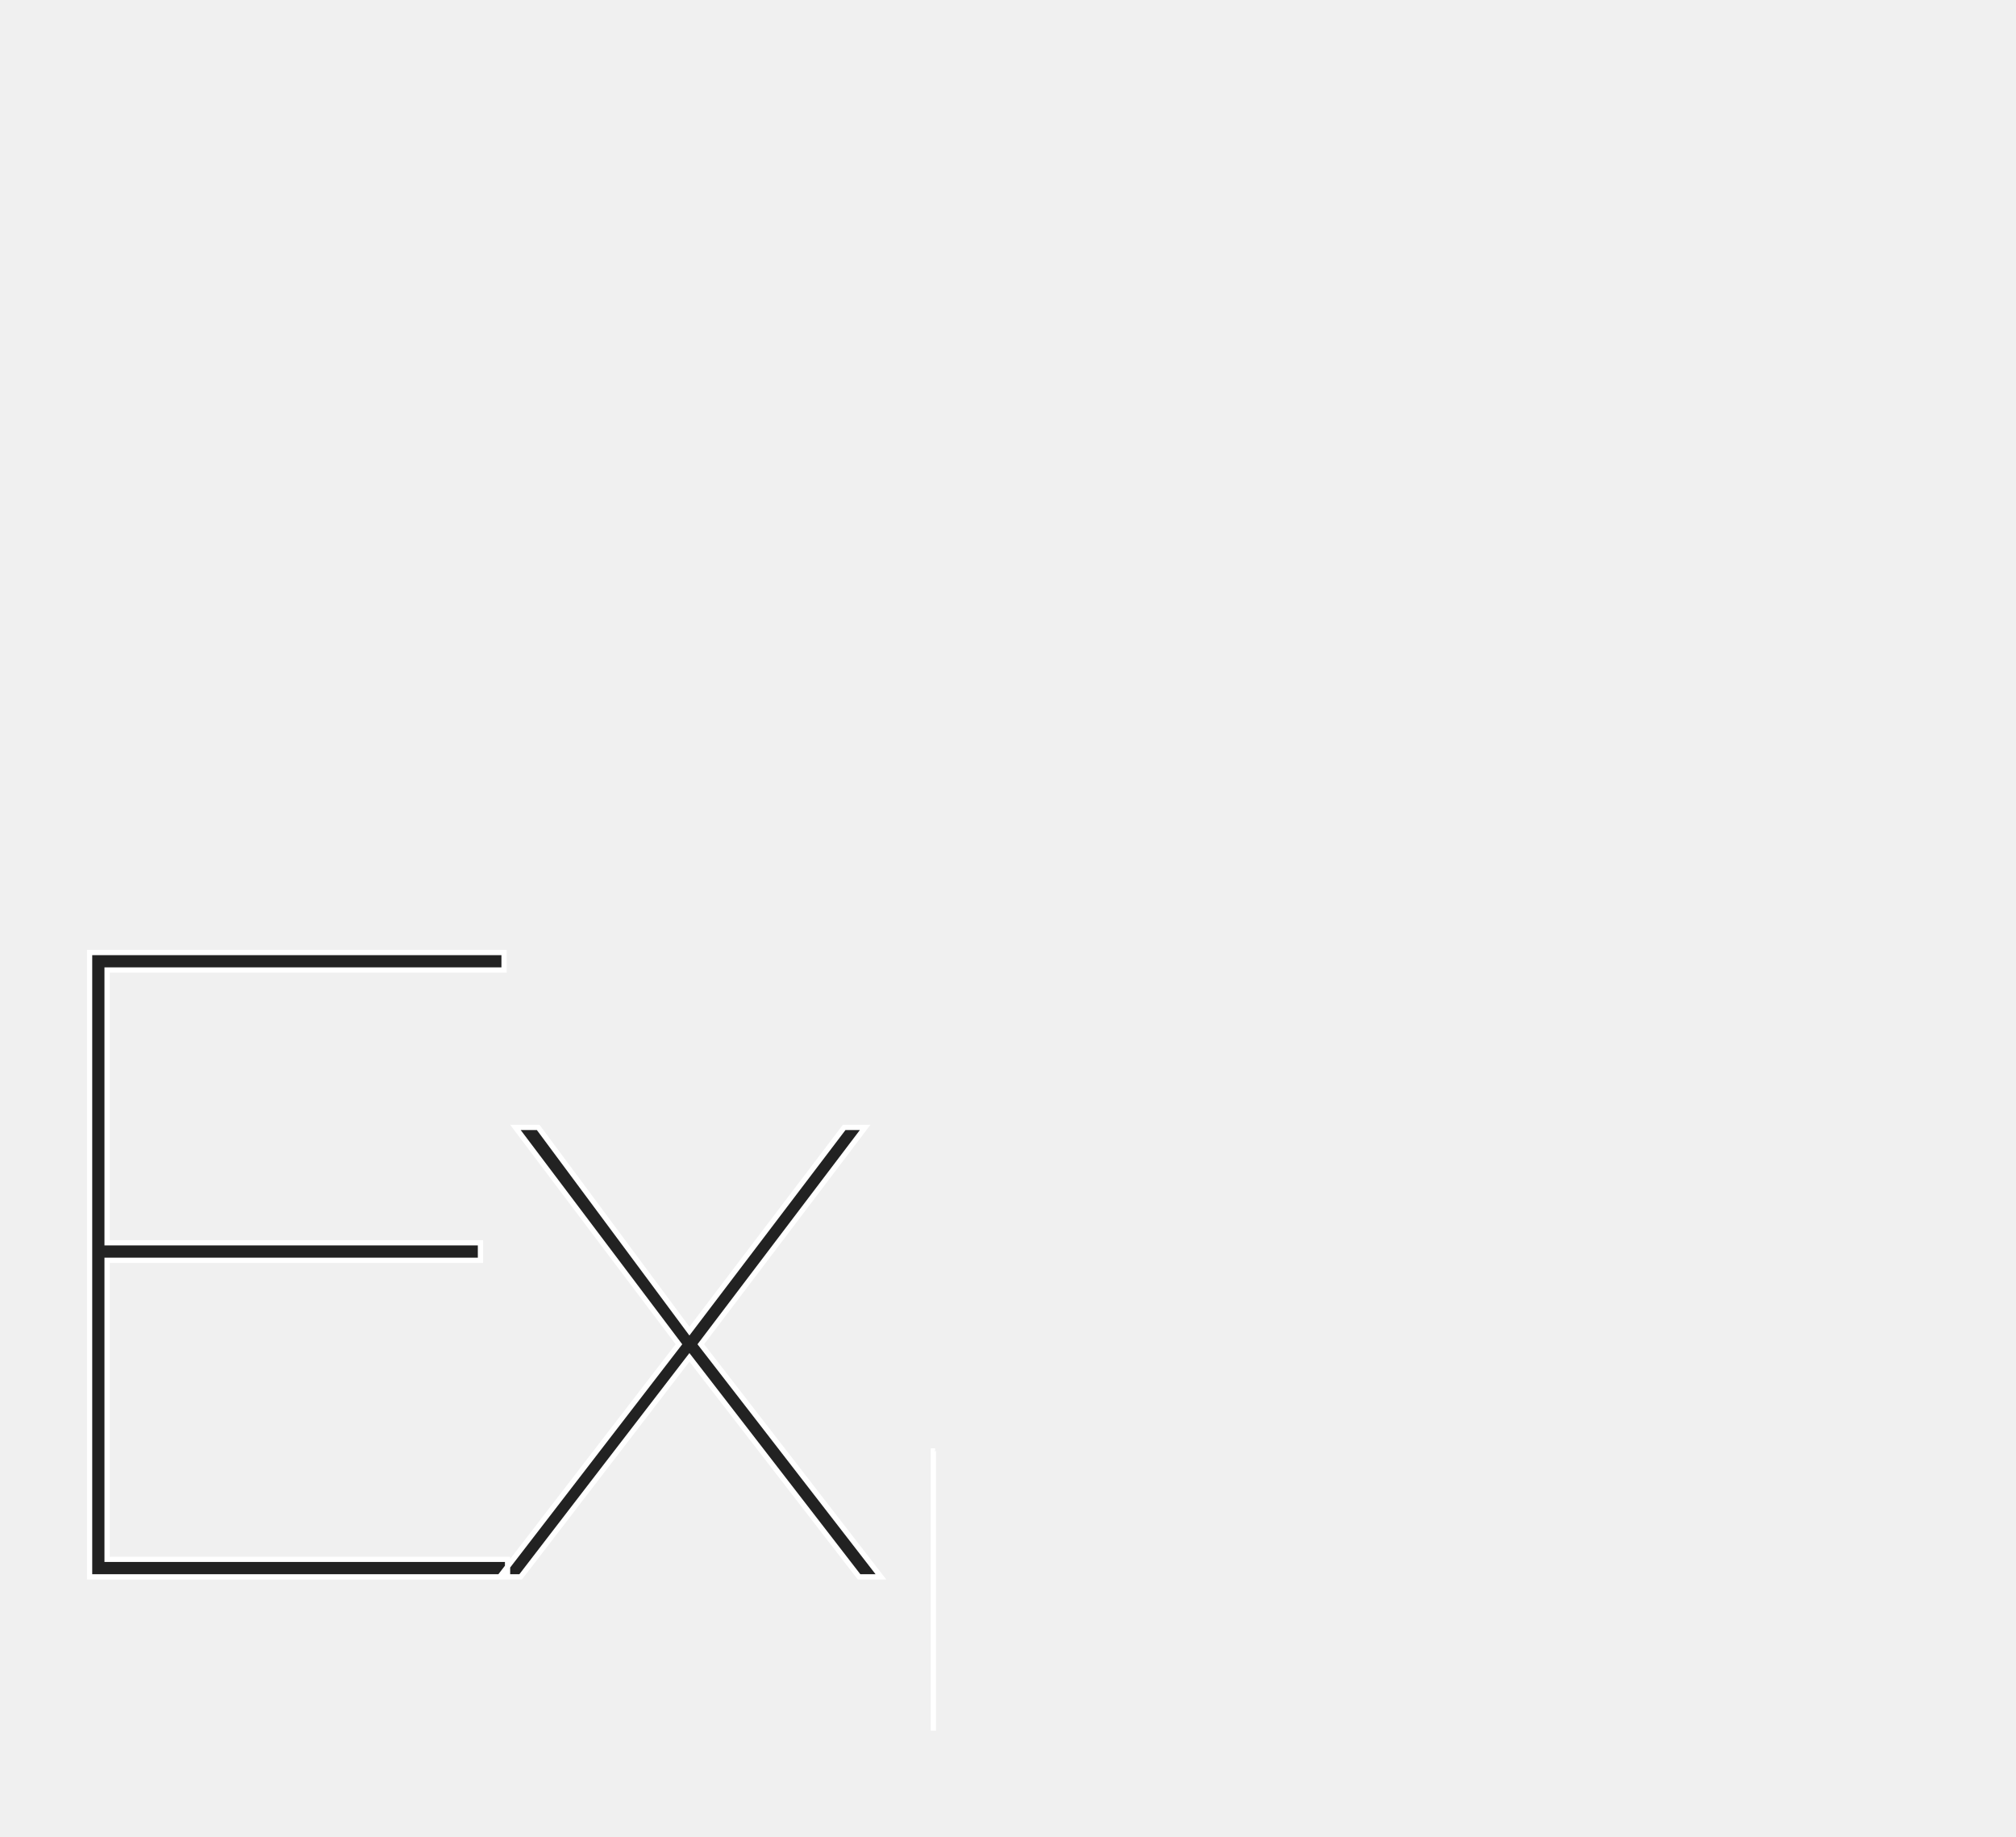
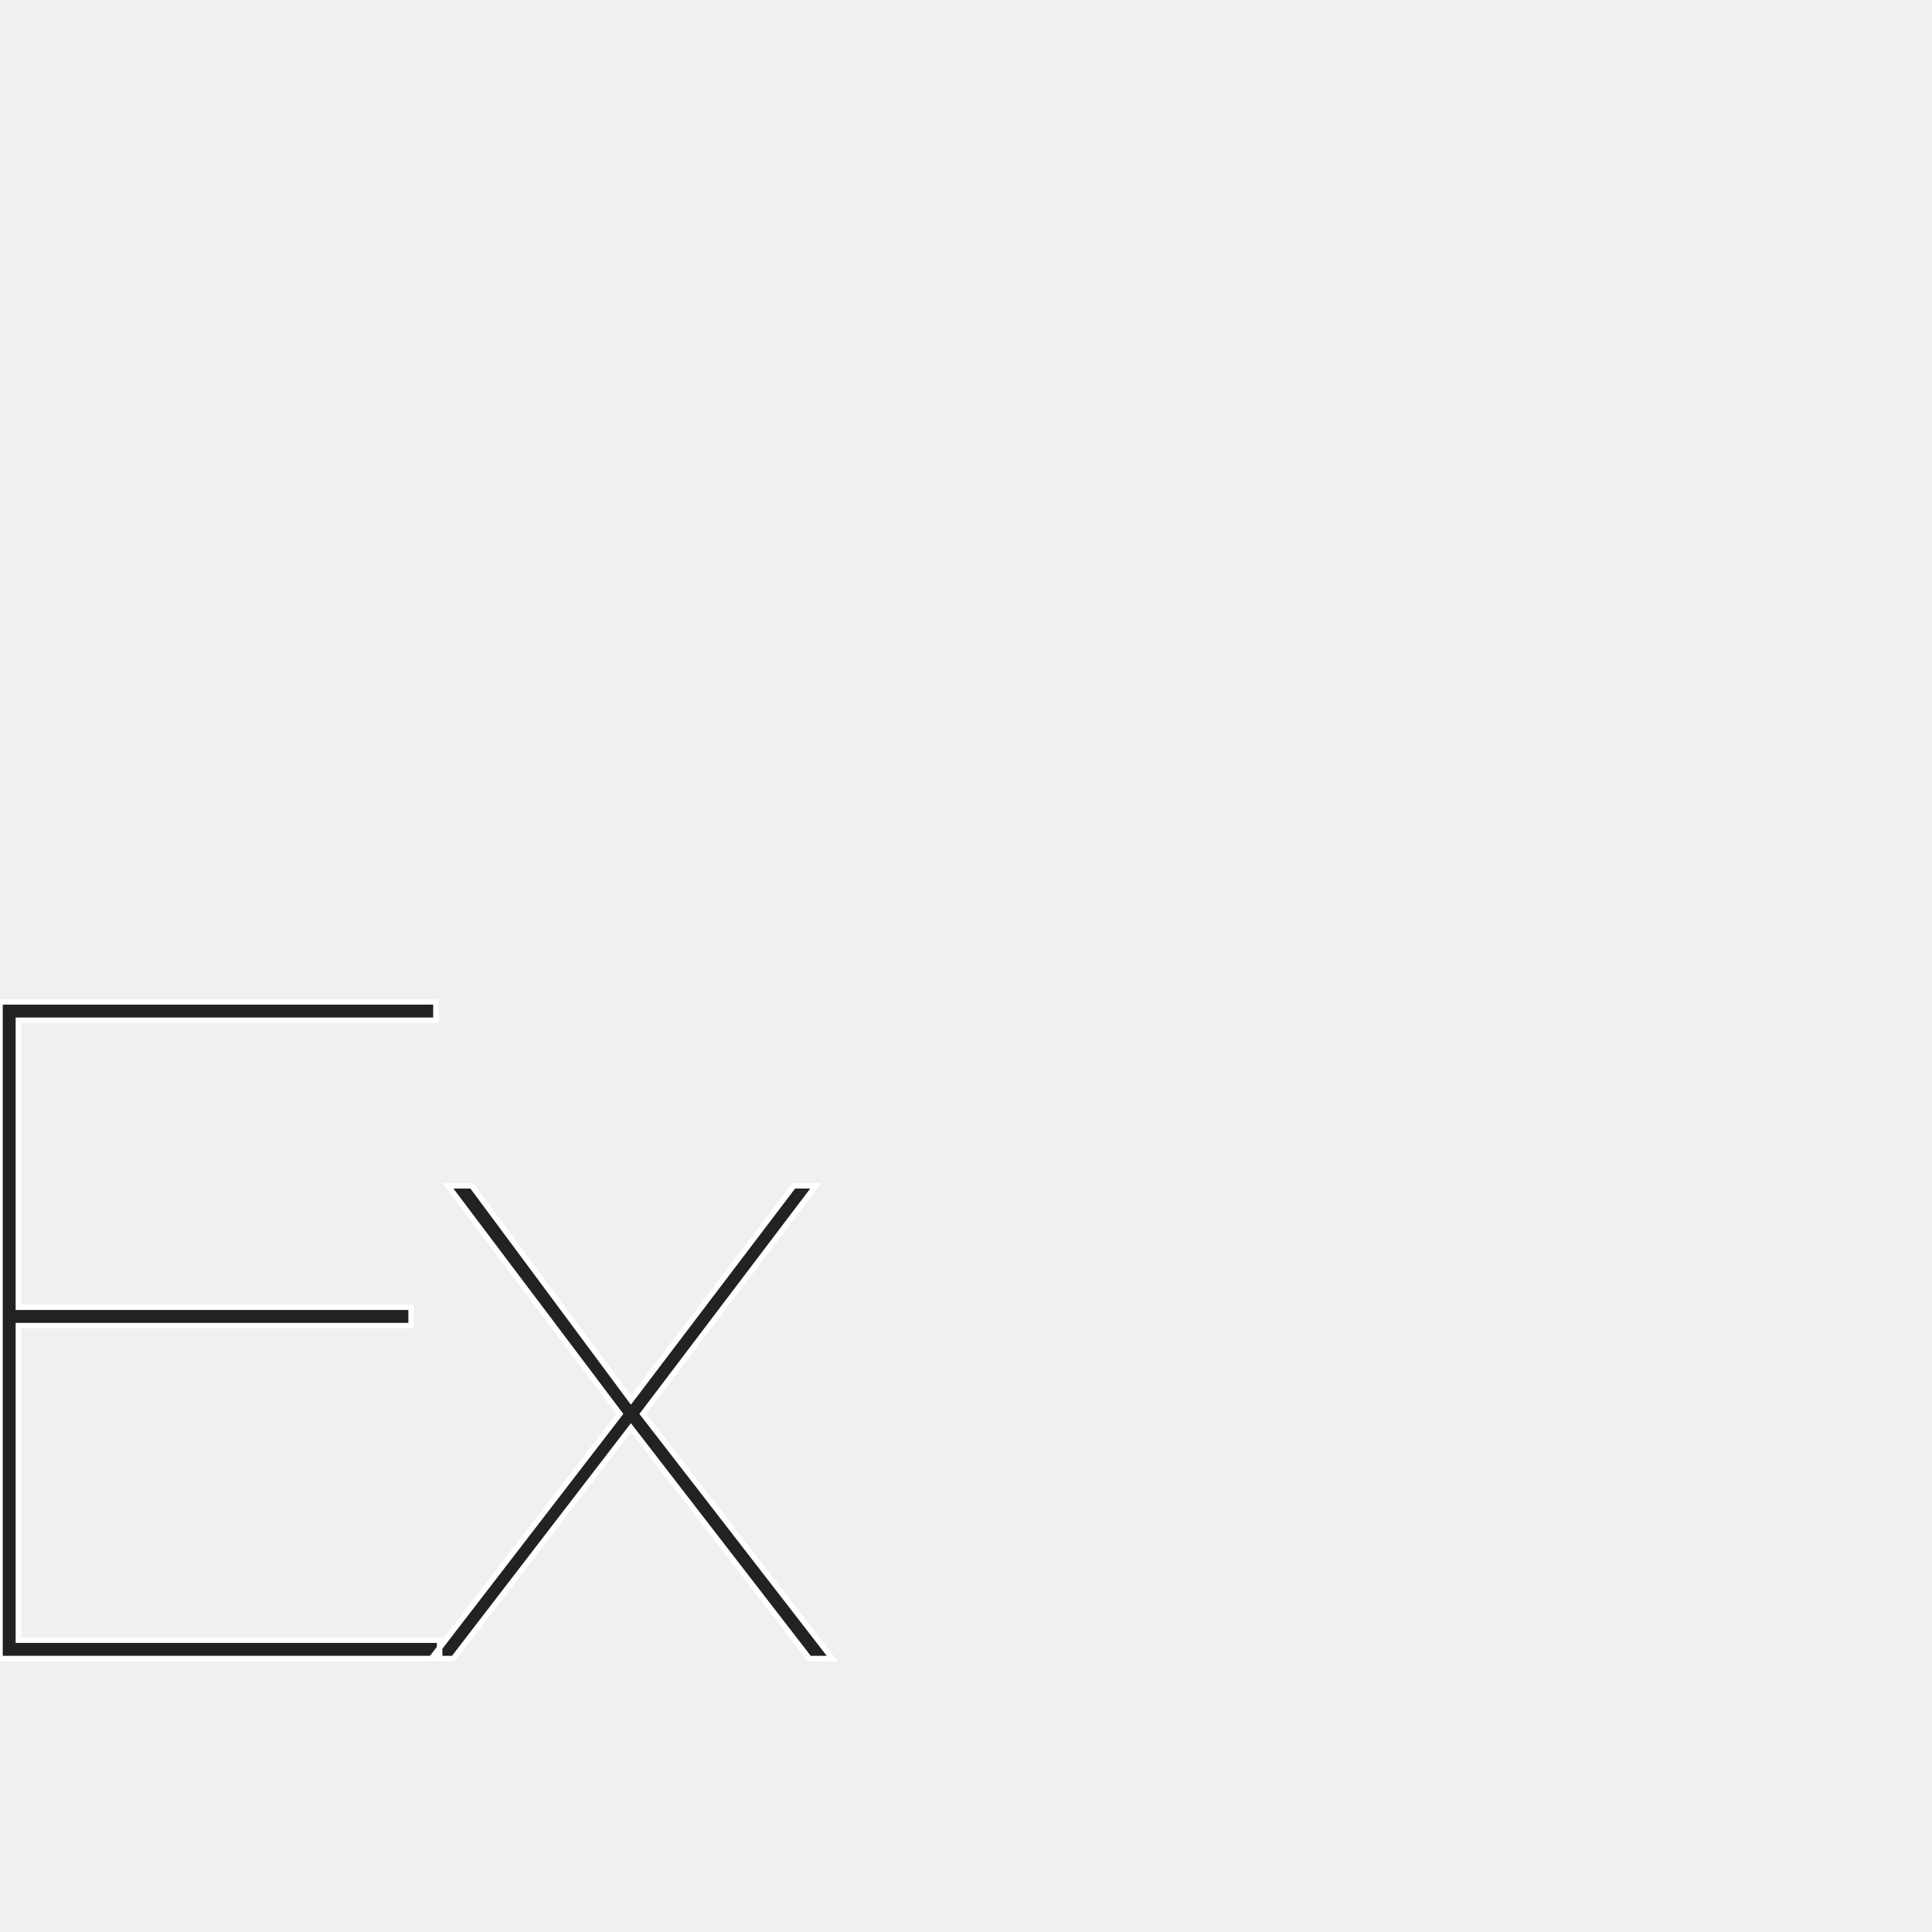
- <svg xmlns="http://www.w3.org/2000/svg" width="90" height="82" viewBox="0 -181.5 350 350" version="1.1" preserveAspectRatio="xMidYMid" fill="#ffffff" stroke="#ffffff">
-   <g id="SVGRepo_bgCarrier" stroke-width="0" />
+ <svg xmlns="http://www.w3.org/2000/svg" width="100" height="100" viewBox="0 -181.5 350 350" version="1.1" preserveAspectRatio="xMidYMid" fill="#ffffff" stroke="#ffffff">
+   <g id="SVGRepo_bgCarrier" stroke-width="2" />
  <g id="SVGRepo_tracerCarrier" stroke-linecap="round" stroke-linejoin="round" />
  <g id="SVGRepo_iconCarrier">
    <g>
-       <path d="M3.332,115.629 L3.332,58.648 L74.476,58.648 L74.476,55.315 L3.332,55.315 L3.332,3.332 L78.974,3.332 L78.974,0 L-3.55271368e-15,0 L-3.55271368e-15,118.961 L79.641,118.961 L79.641,115.629 L3.332,115.629 L3.332,115.629 Z M143.787,33.322 L114.296,72.143 L85.472,33.322 L81.14,33.322 L112.297,74.642 L78.141,118.961 L82.14,118.961 L114.296,77.142 L146.619,118.961 L150.784,118.961 L116.462,74.642 L147.785,33.322 L143.787,33.322 L143.787,33.322 Z M160.781,148.285 L160.781,94.969 L161.114,94.969 " fill="#222222"> </path>
+       <path d="M3.332,115.629 L3.332,58.648 L74.476,58.648 L74.476,55.315 L3.332,55.315 L3.332,3.332 L78.974,3.332 L78.974,0 L-3.55271368e-15,0 L-3.55271368e-15,118.961 L79.641,118.961 L79.641,115.629 L3.332,115.629 L3.332,115.629 Z M143.787,33.322 L114.296,72.143 L85.472,33.322 L81.14,33.322 L112.297,74.642 L78.141,118.961 L82.14,118.961 L114.296,77.142 L146.619,118.961 L150.784,118.961 L116.462,74.642 L147.785,33.322 L143.787,33.322 L143.787,33.322 Z M160.781,148.285 " fill="#222222"> </path>
    </g>
  </g>
</svg>
